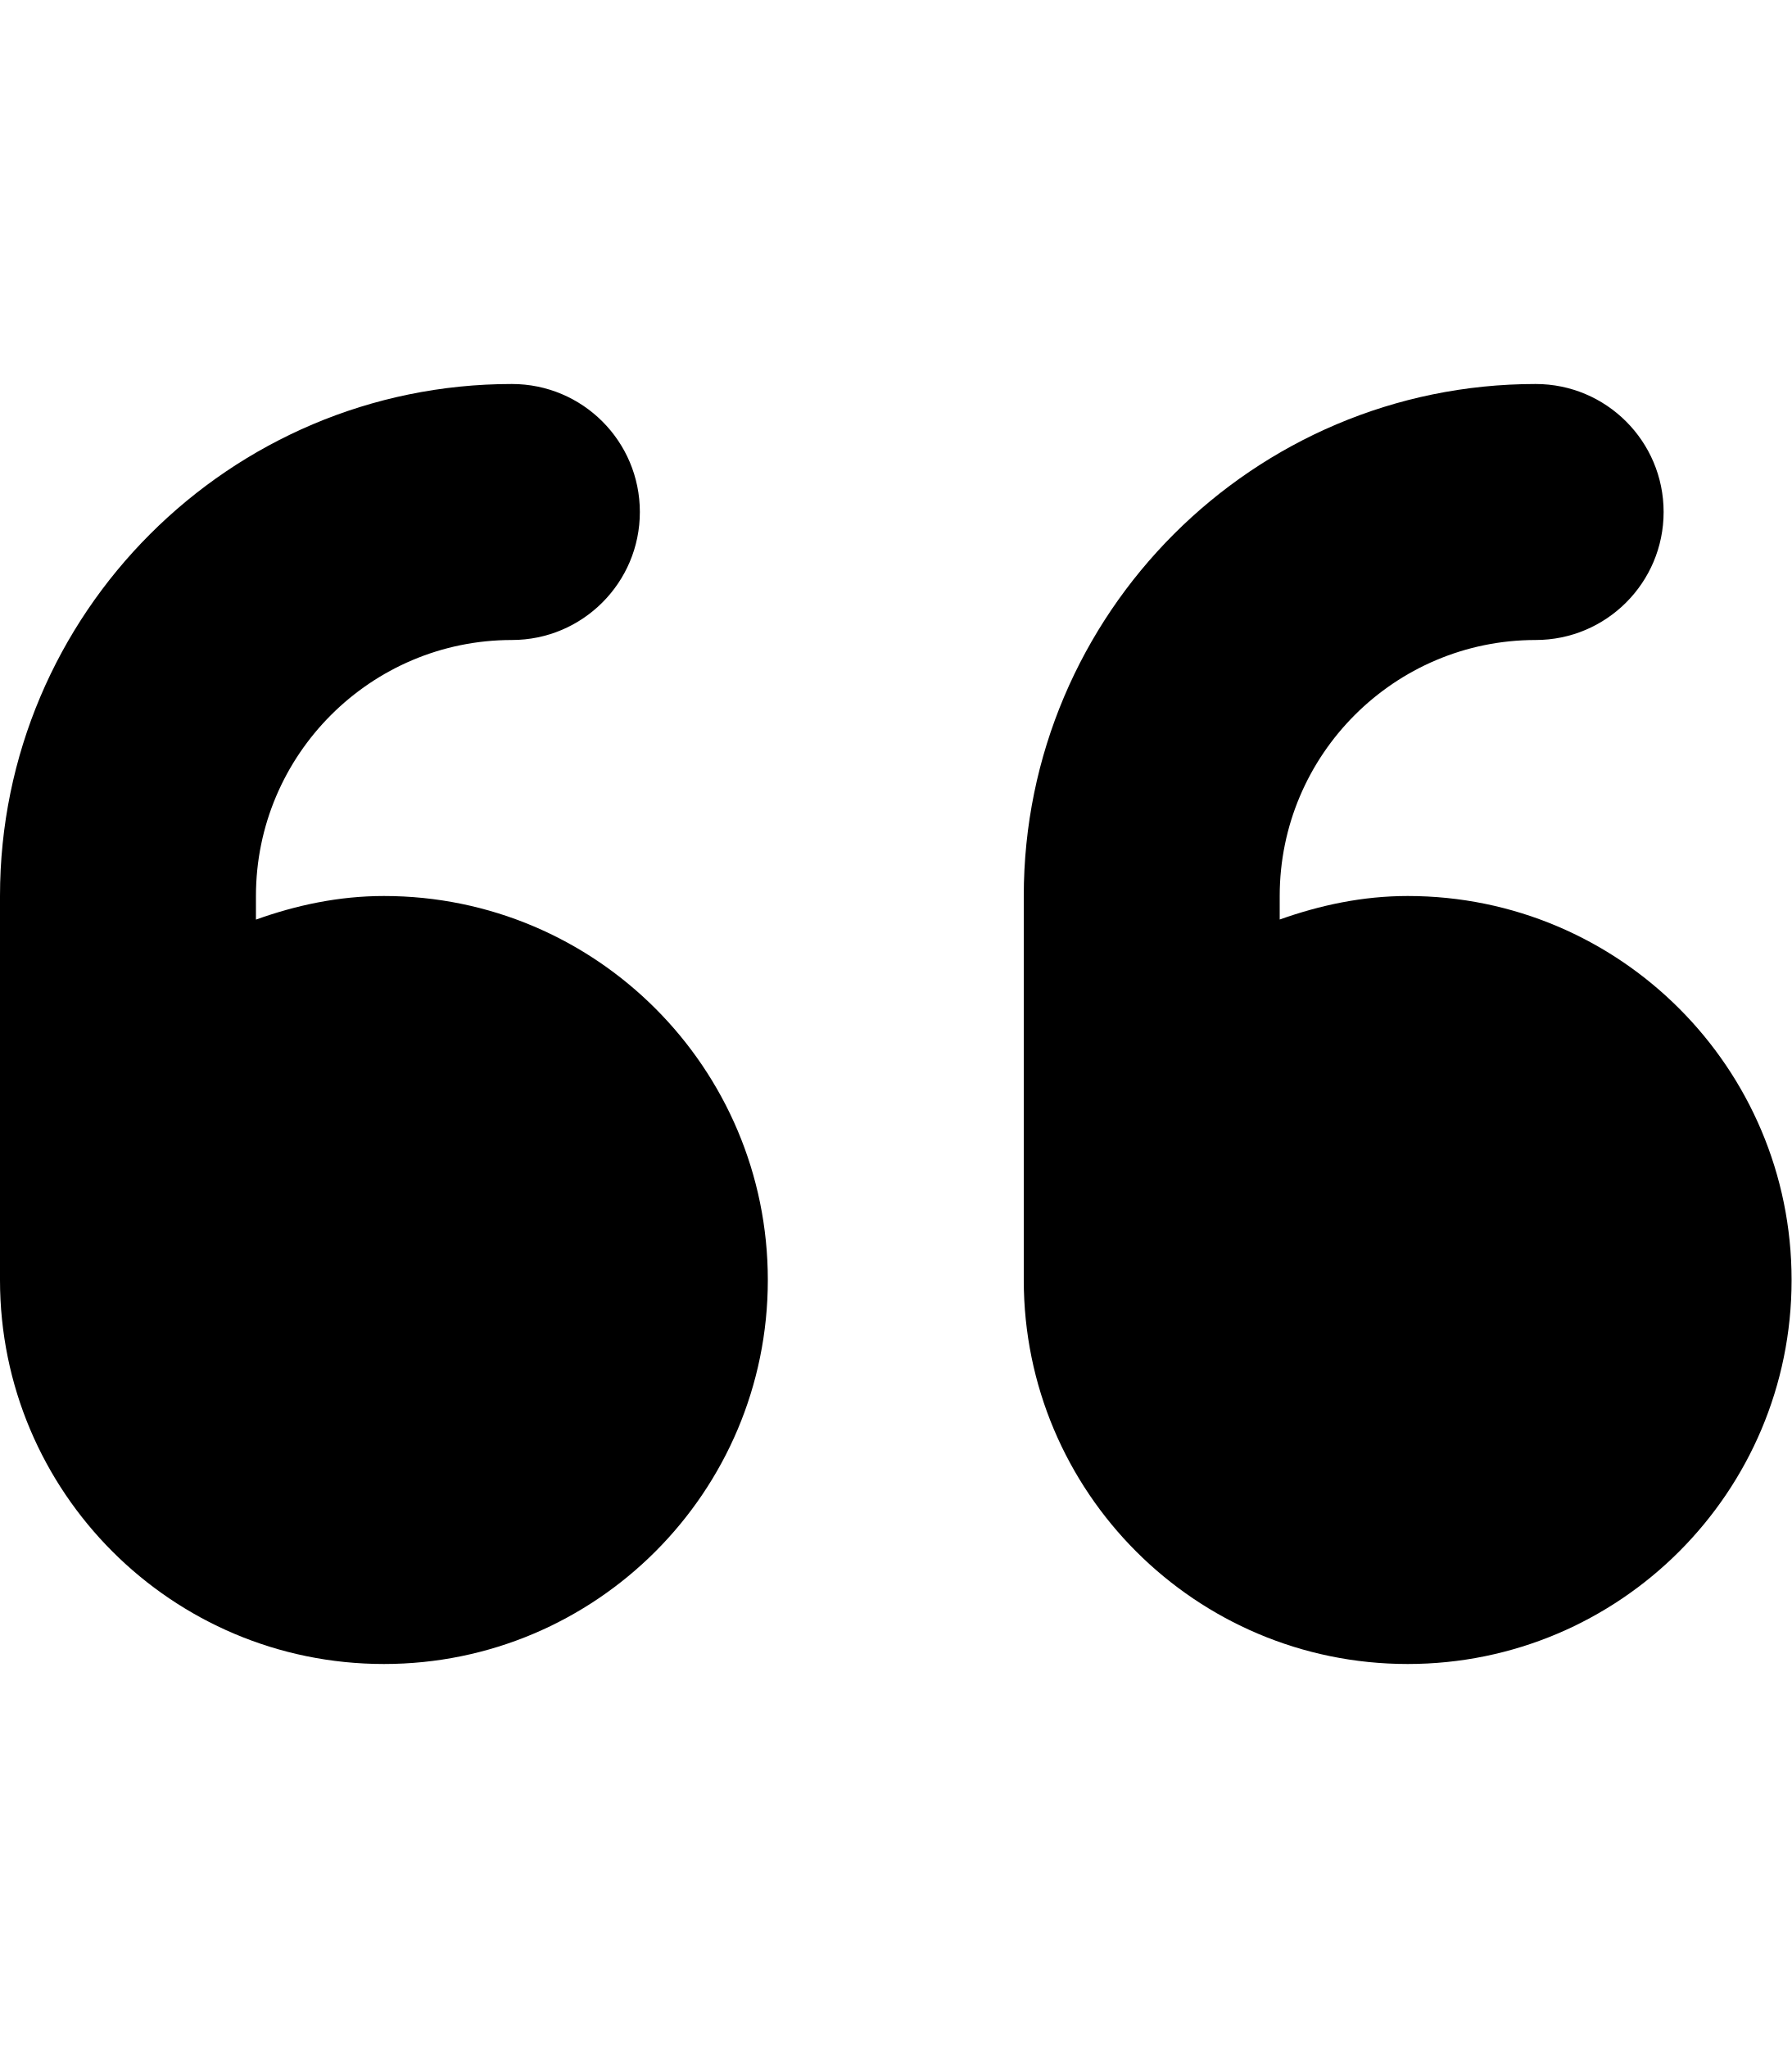
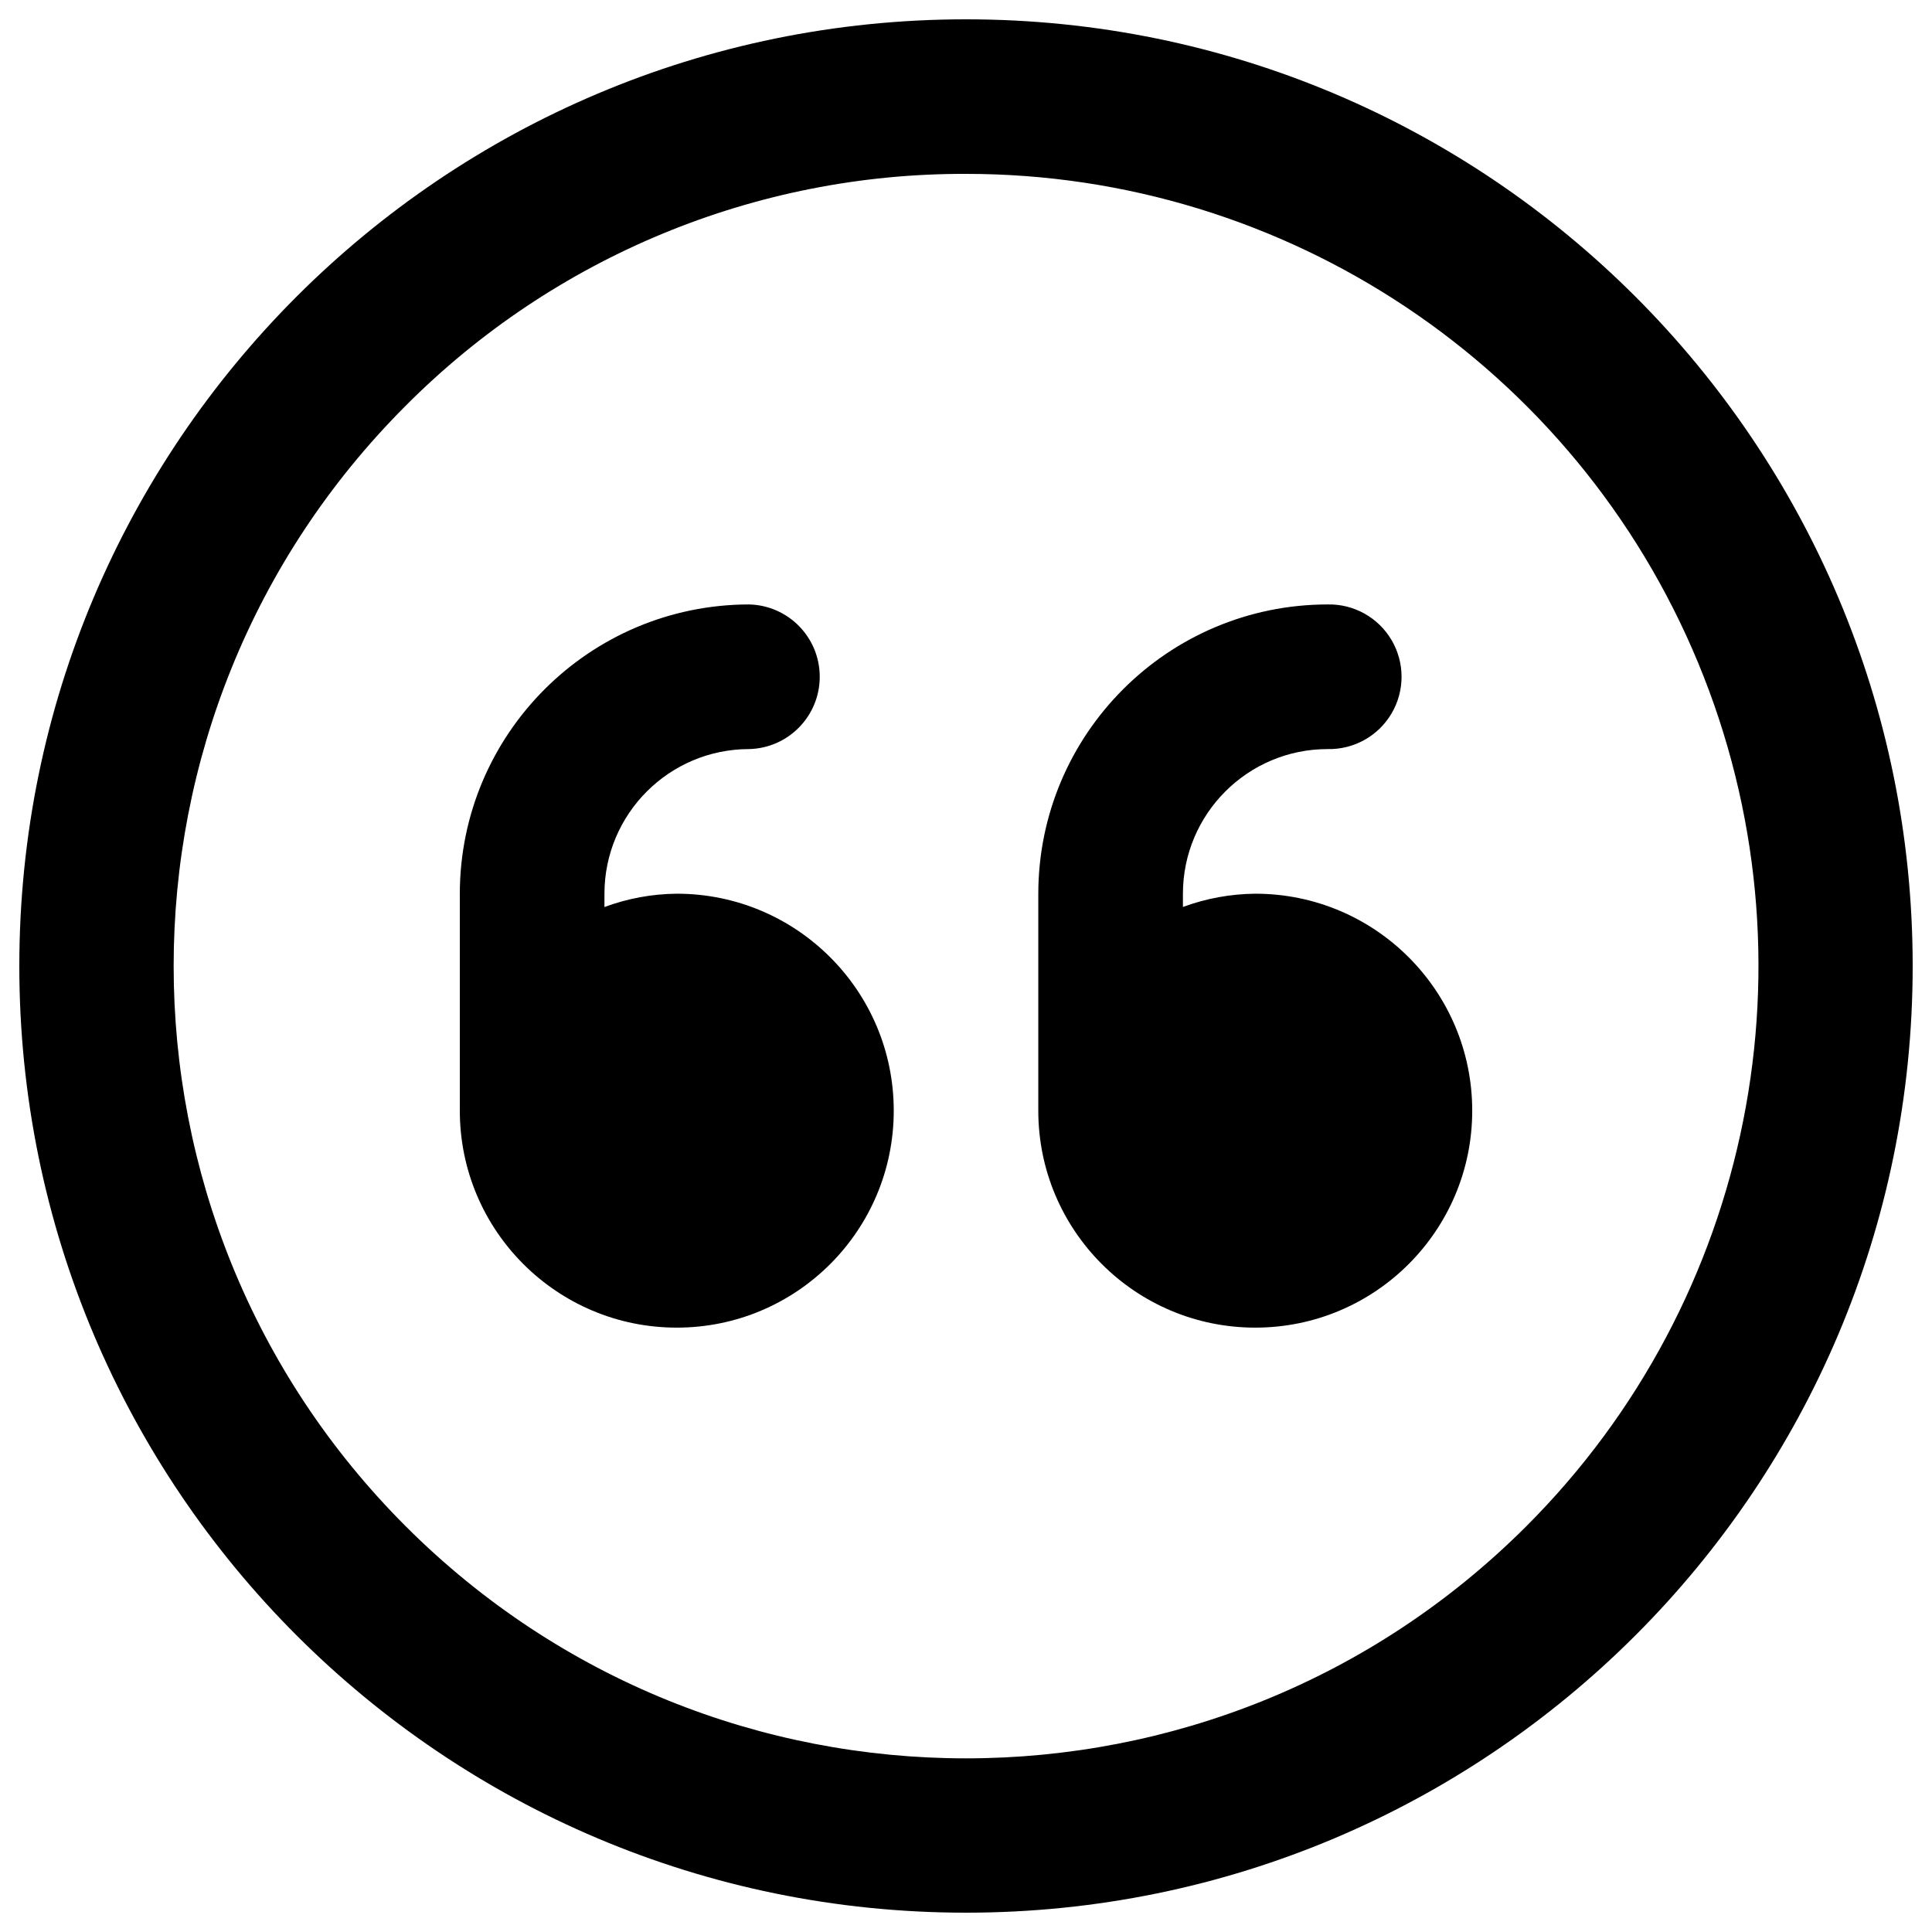
- <svg xmlns="http://www.w3.org/2000/svg" version="1.1" width="448" height="512">
-   <svg viewBox="0 0 448 512">
-     <path d="M96 224C84.72 224 74.05 226.3 64 229.9V224c0-35.3 28.7-64 64-64c17.67 0 32-14.33 32-32S145.7 96 128 96C57.42 96 0 153.4 0 224v96c0 53.02 42.98 96 96 96s96-42.98 96-96S149 224 96 224zM352 224c-11.28 0-21.95 2.305-32 5.879V224c0-35.3 28.7-64 64-64c17.67 0 32-14.33 32-32s-14.33-32-32-32c-70.58 0-128 57.42-128 128v96c0 53.02 42.98 96 96 96s96-42.98 96-96S405 224 352 224z" />
-   </svg>
-   <style>@media (prefers-color-scheme: light) { :root { filter: none; } }
- @media (prefers-color-scheme: dark) { :root { filter: invert(100%); } }
- </style>
+ <svg xmlns="http://www.w3.org/2000/svg" id="Layer_1" data-name="Layer 1" viewBox="0 0 500 500">
+   <path d="M175.14,231.29a55.15,55.15,0,0,0-18.71,3.45v-3.45a37.46,37.46,0,0,1,37.43-37.43,18.72,18.72,0,0,0,0-37.43A74.94,74.94,0,0,0,119,231.29v56.14a56.15,56.15,0,1,0,56.14-56.14Zm149.72,0a55.64,55.64,0,0,0-18.72,3.43v-3.43a37.46,37.46,0,0,1,37.43-37.43,18.72,18.72,0,1,0,0-37.43,74.94,74.94,0,0,0-74.86,74.86v56.14a56.15,56.15,0,1,0,56.15-56.14Z" />
+   <path d="M250,45A205,205,0,0,1,395,395,205,205,0,0,1,105,105,203.66,203.66,0,0,1,250,45m0-40C114.69,5,5,114.69,5,250S114.69,495,250,495,495,385.31,495,250,385.31,5,250,5Z" />
</svg>
